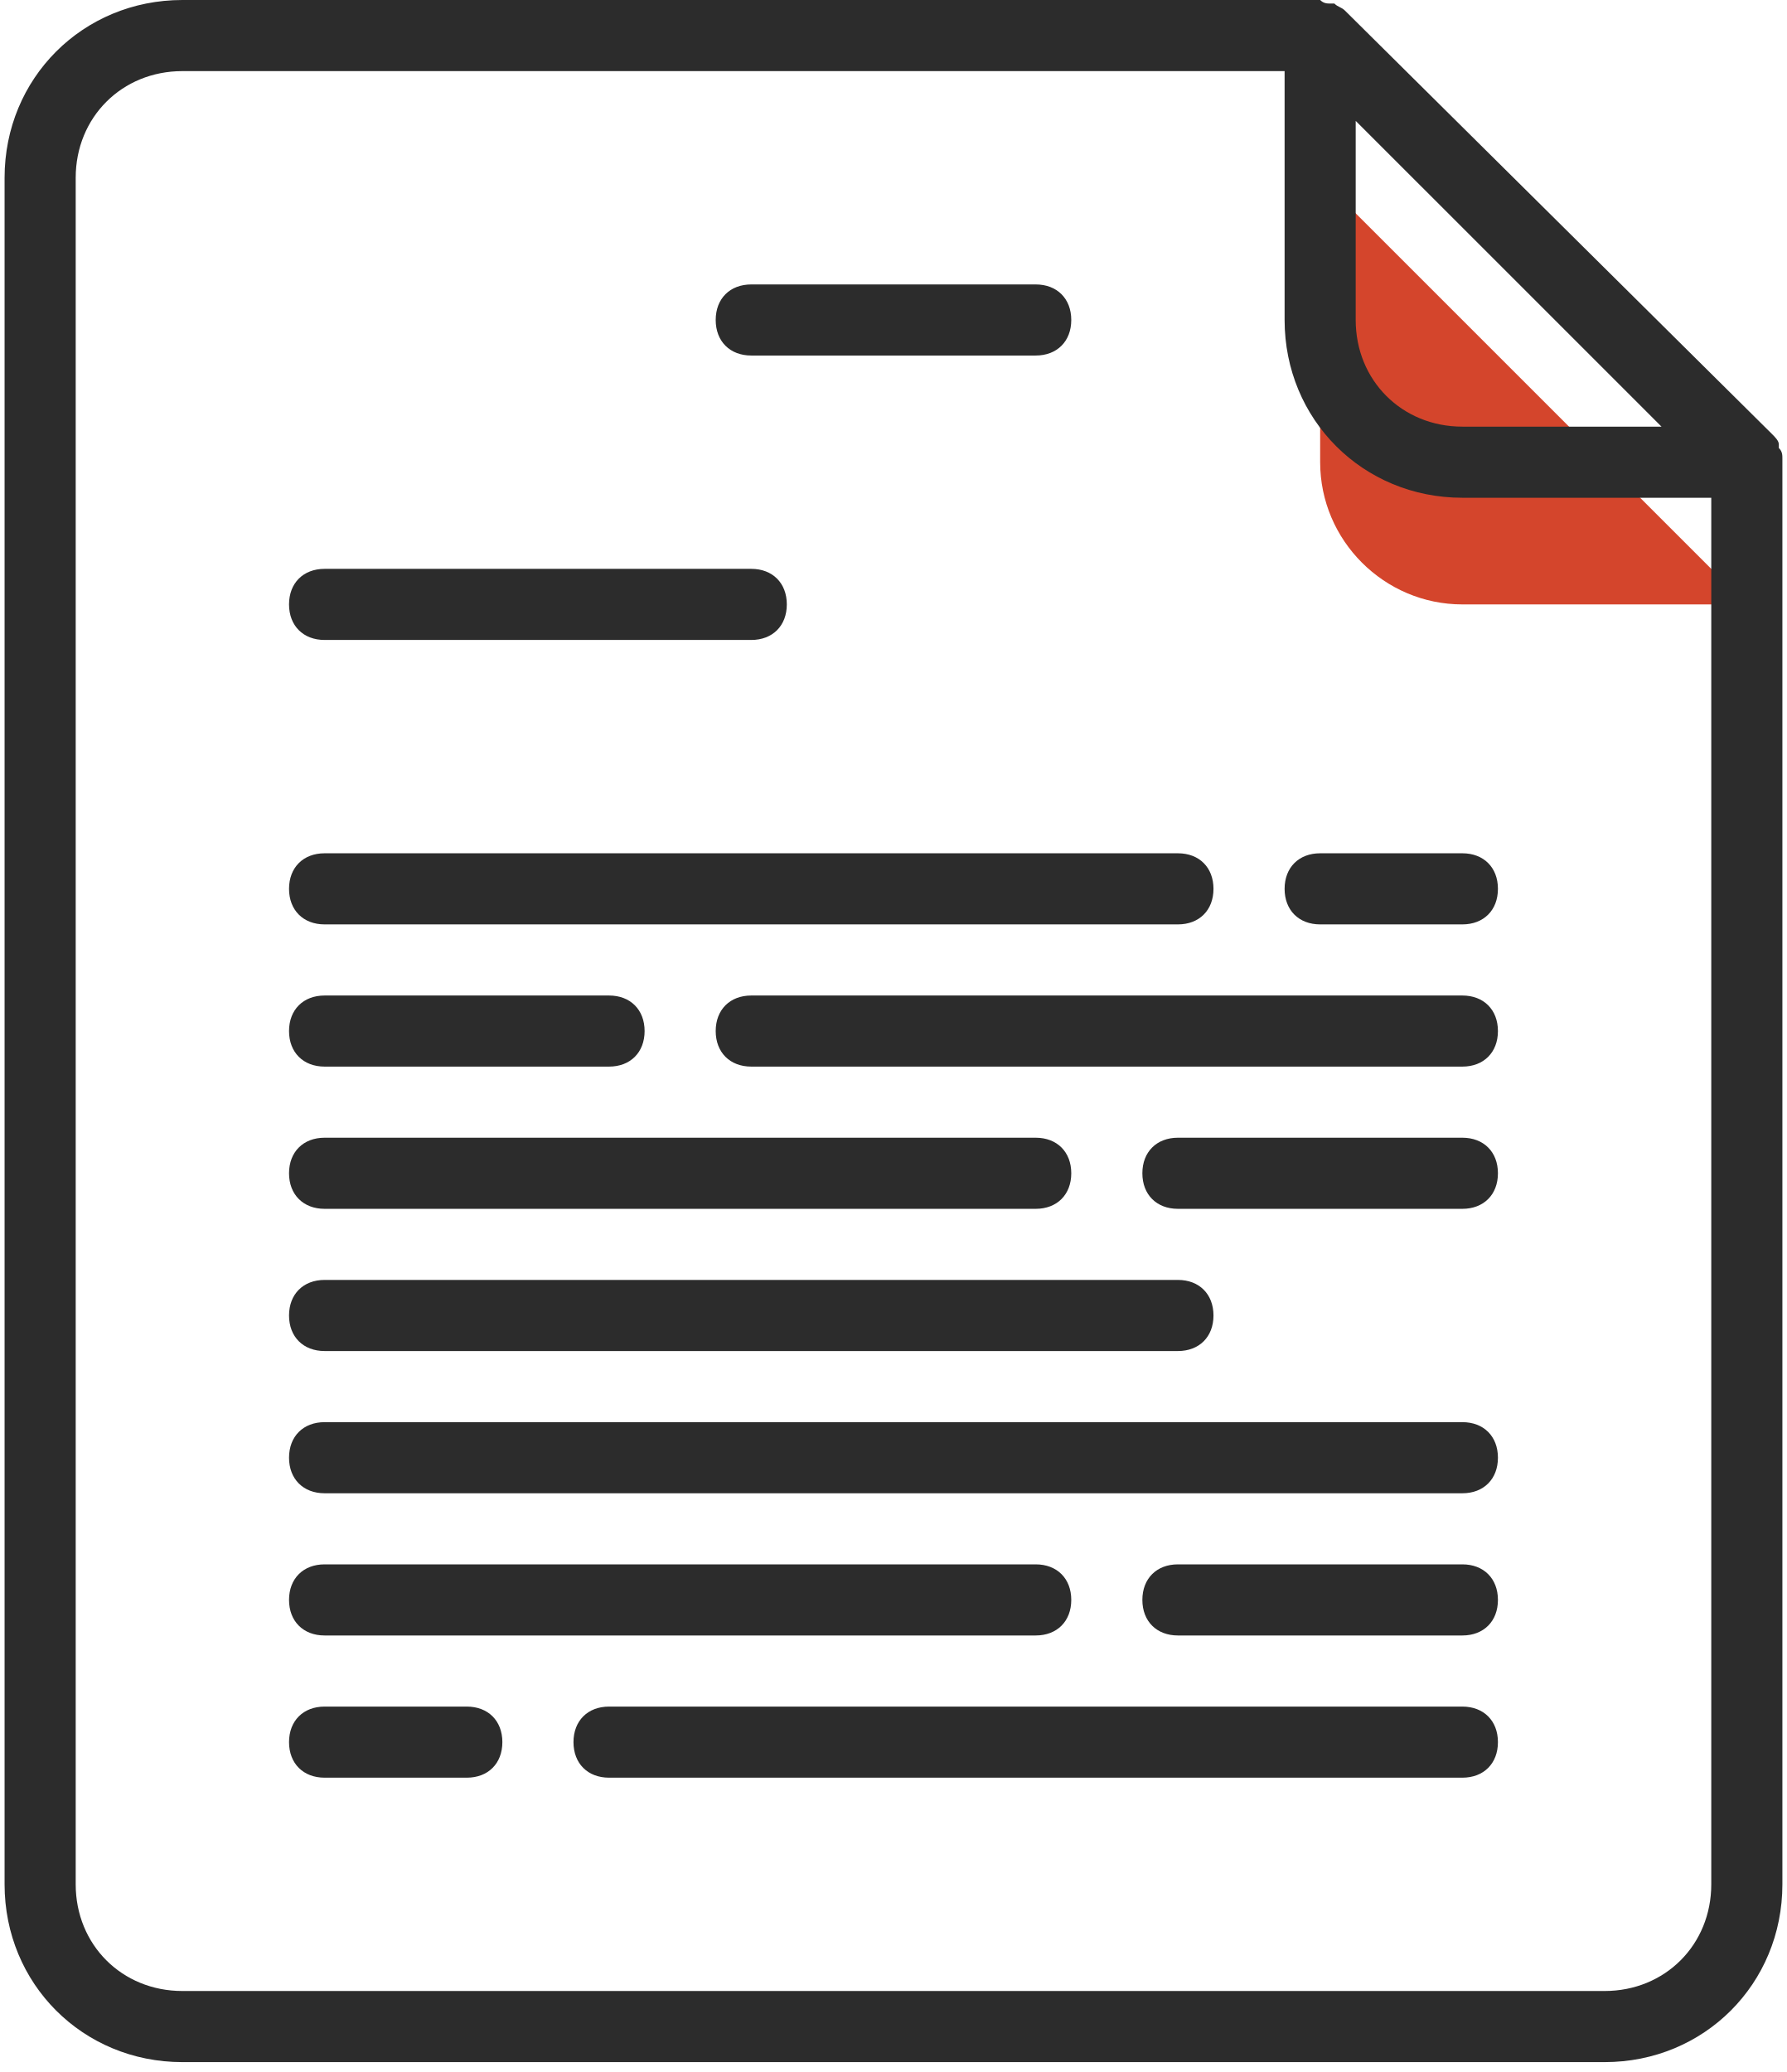
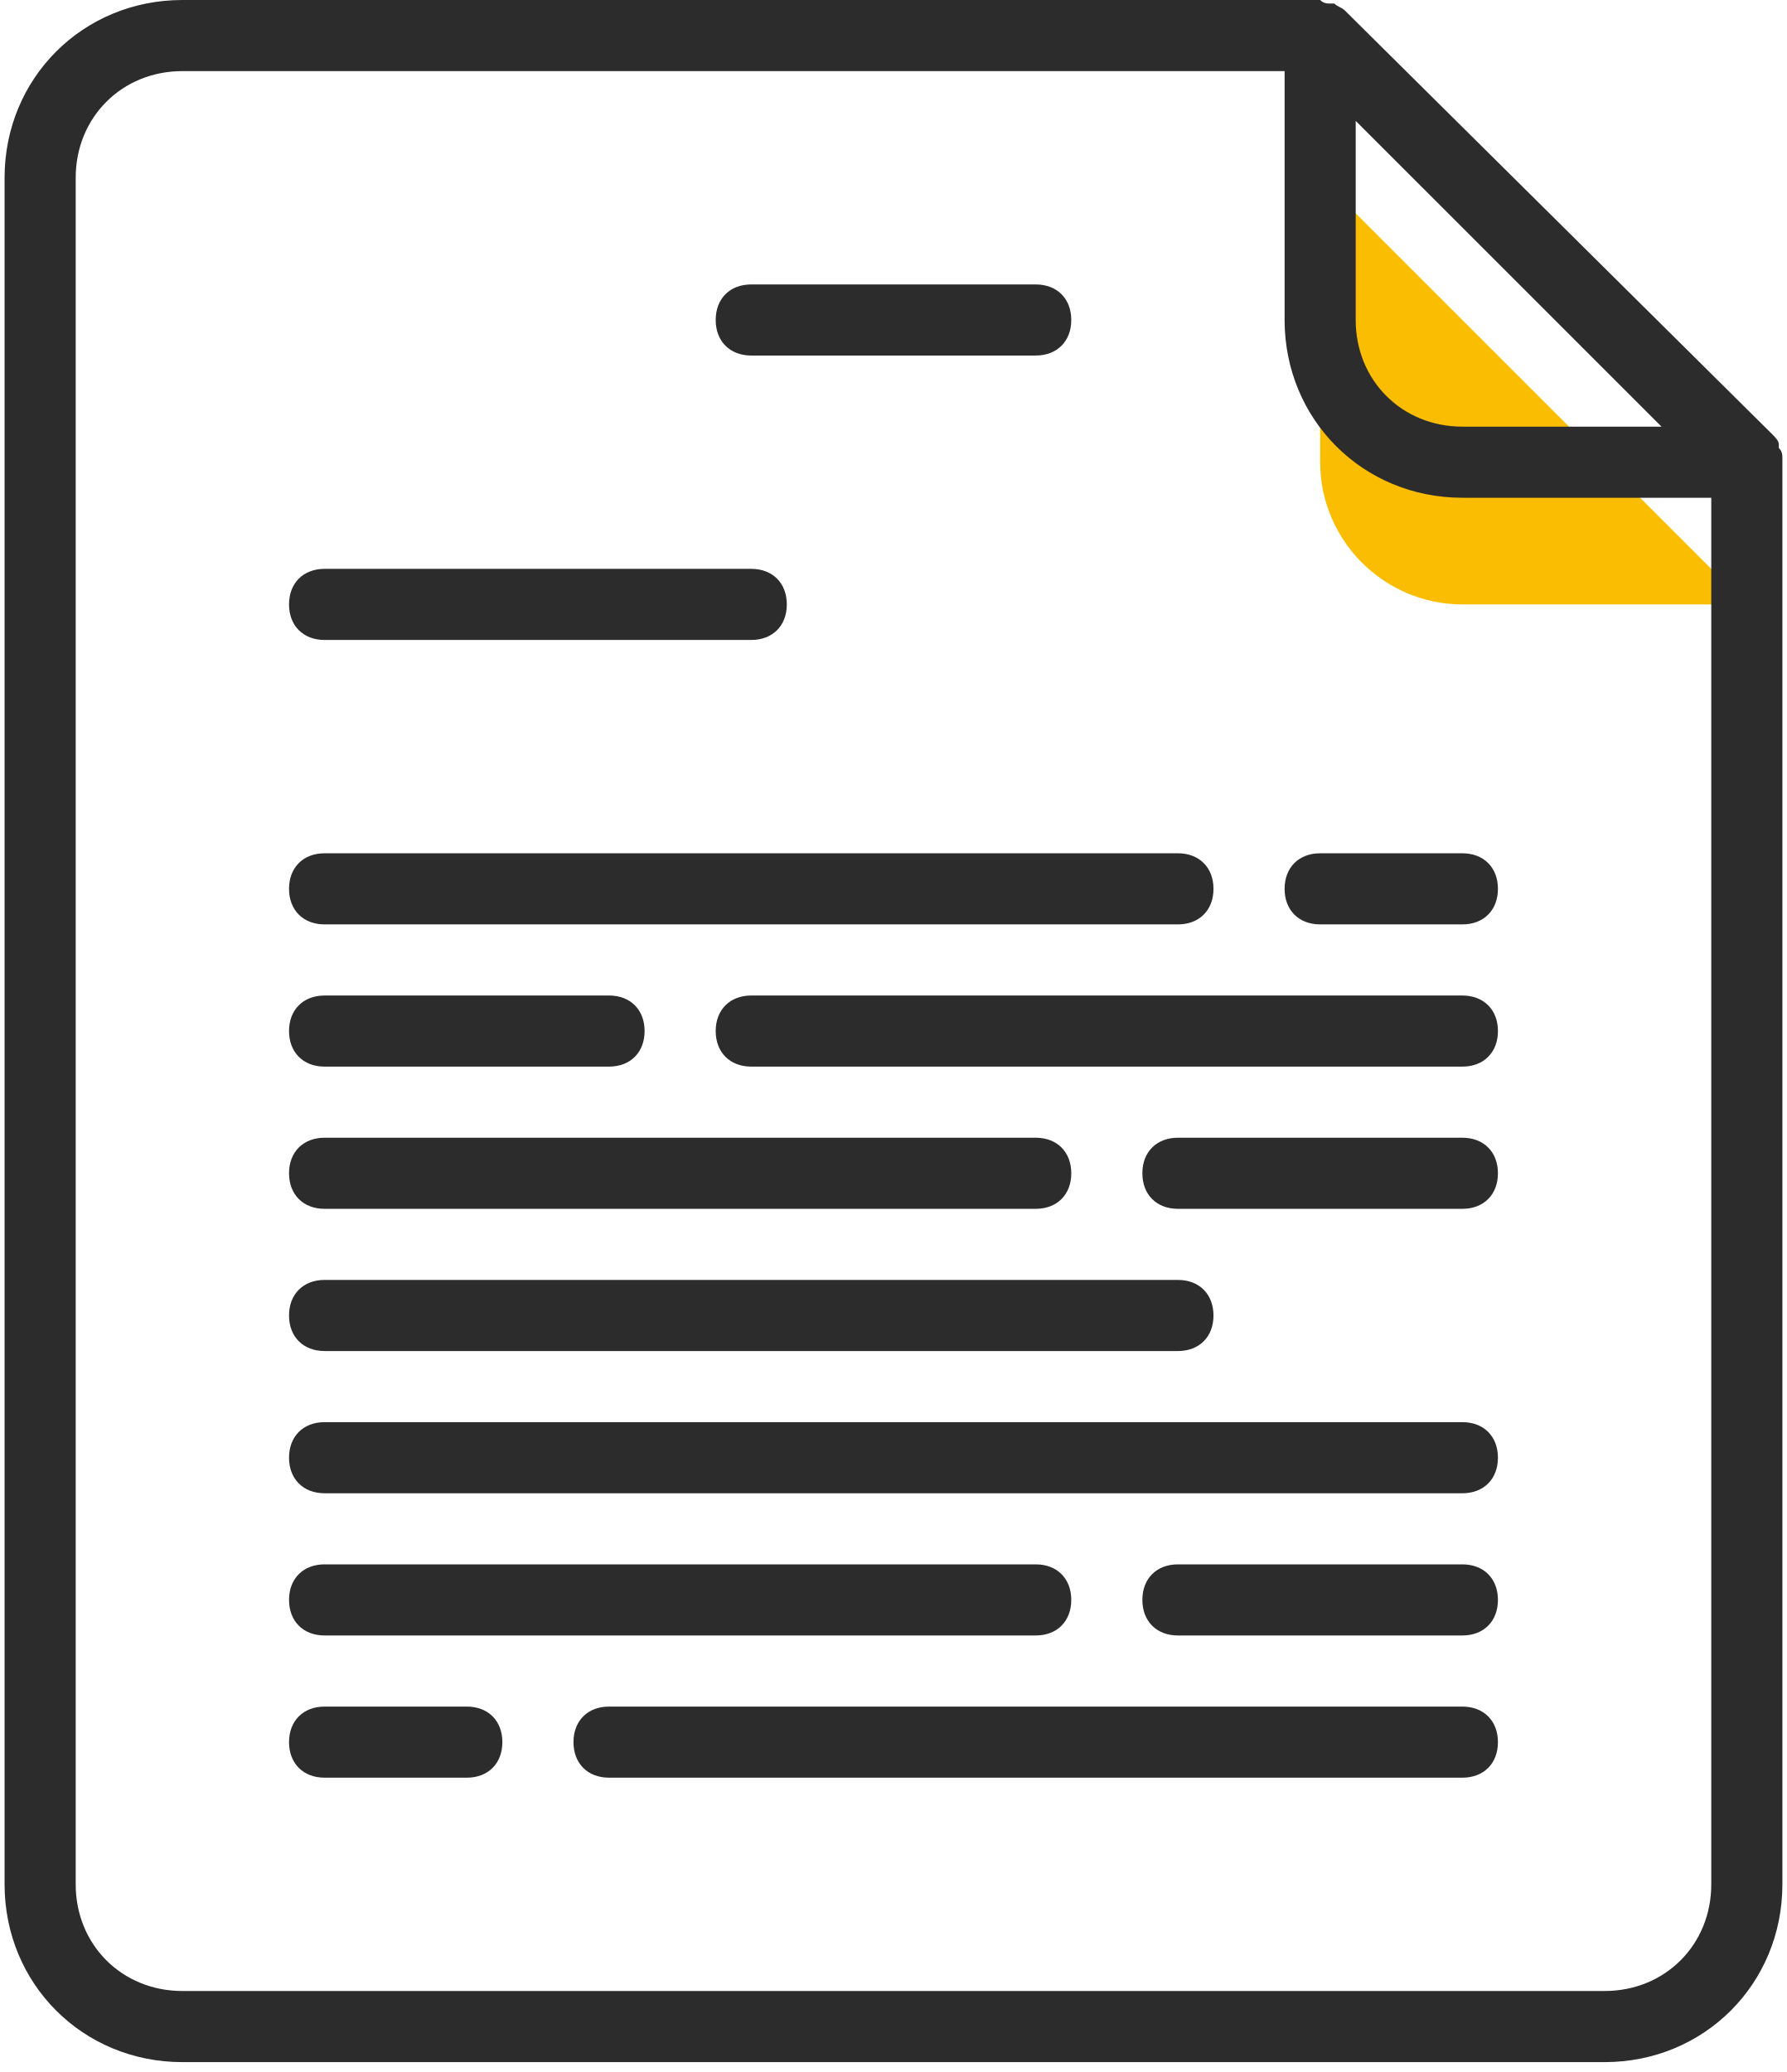
<svg xmlns="http://www.w3.org/2000/svg" width="94" height="109" viewBox="0 0 94 109" fill="none">
-   <path d="M91.888 31.796L69.444 9.352V24.314C69.444 28.429 72.811 31.796 76.925 31.796H91.888Z" fill="#D4452C" />
+   <path d="M91.888 31.796L69.444 9.352V24.314C69.444 28.429 72.811 31.796 76.925 31.796H91.888Z" fill="#FBBD02" />
  <path d="M70.753 0.561C70.566 0.374 70.379 0.374 70.192 0.187H70.005C69.818 0.187 69.631 0.187 69.444 0C69.444 0 69.444 0 69.257 0H9.593C4.356 0 0.241 4.115 0.241 9.352V99.128C0.241 104.365 4.356 108.48 9.593 108.48H84.407C89.644 108.48 93.759 104.365 93.759 99.128V24.314C93.759 24.314 93.759 24.314 93.759 24.127C93.759 23.94 93.759 23.753 93.572 23.566V23.379C93.572 23.192 93.385 23.005 93.198 22.818L70.753 0.561ZM84.407 104.739H9.593C6.414 104.739 3.982 102.308 3.982 99.128V9.352C3.982 6.172 6.414 3.741 9.593 3.741H67.574V16.833C67.574 22.07 71.689 26.185 76.925 26.185H90.018V99.128C90.018 102.308 87.587 104.739 84.407 104.739ZM76.925 22.444C73.746 22.444 71.314 20.013 71.314 16.833V6.359L87.4 22.444H76.925Z" fill="#2C2C2C" />
  <path d="M39.519 18.703H54.481C55.603 18.703 56.352 17.955 56.352 16.833C56.352 15.711 55.603 14.963 54.481 14.963H39.519C38.396 14.963 37.648 15.711 37.648 16.833C37.648 17.955 38.396 18.703 39.519 18.703Z" fill="#2C2C2C" />
  <path d="M17.075 33.666H39.519C40.641 33.666 41.389 32.918 41.389 31.796C41.389 30.674 40.641 29.925 39.519 29.925H17.075C15.952 29.925 15.204 30.674 15.204 31.796C15.204 32.918 15.952 33.666 17.075 33.666Z" fill="#2C2C2C" />
  <path d="M17.075 48.629H61.963C63.085 48.629 63.833 47.881 63.833 46.759C63.833 45.636 63.085 44.888 61.963 44.888H17.075C15.952 44.888 15.204 45.636 15.204 46.759C15.204 47.881 15.952 48.629 17.075 48.629Z" fill="#2C2C2C" />
  <path d="M76.925 44.888H69.444C68.322 44.888 67.574 45.636 67.574 46.759C67.574 47.881 68.322 48.629 69.444 48.629H76.925C78.048 48.629 78.796 47.881 78.796 46.759C78.796 45.636 78.048 44.888 76.925 44.888Z" fill="#2C2C2C" />
  <path d="M17.075 63.592H54.481C55.604 63.592 56.352 62.844 56.352 61.721C56.352 60.599 55.604 59.851 54.481 59.851H17.075C15.952 59.851 15.204 60.599 15.204 61.721C15.204 62.844 15.952 63.592 17.075 63.592Z" fill="#2C2C2C" />
  <path d="M76.925 59.851H61.963C60.84 59.851 60.092 60.599 60.092 61.721C60.092 62.844 60.84 63.592 61.963 63.592H76.925C78.048 63.592 78.796 62.844 78.796 61.721C78.796 60.599 78.048 59.851 76.925 59.851Z" fill="#2C2C2C" />
  <path d="M76.926 74.814H17.075C15.952 74.814 15.204 75.562 15.204 76.684C15.204 77.806 15.952 78.555 17.075 78.555H76.926C78.048 78.555 78.796 77.806 78.796 76.684C78.796 75.562 78.048 74.814 76.926 74.814Z" fill="#2C2C2C" />
  <path d="M24.556 89.777H17.075C15.952 89.777 15.204 90.525 15.204 91.647C15.204 92.769 15.952 93.517 17.075 93.517H24.556C25.678 93.517 26.426 92.769 26.426 91.647C26.426 90.525 25.678 89.777 24.556 89.777Z" fill="#2C2C2C" />
  <path d="M76.925 89.777H32.037C30.915 89.777 30.167 90.525 30.167 91.647C30.167 92.769 30.915 93.517 32.037 93.517H76.925C78.048 93.517 78.796 92.769 78.796 91.647C78.796 90.525 78.048 89.777 76.925 89.777Z" fill="#2C2C2C" />
  <path d="M17.075 56.11H32.037C33.16 56.11 33.908 55.362 33.908 54.24C33.908 53.118 33.16 52.37 32.037 52.37H17.075C15.952 52.37 15.204 53.118 15.204 54.24C15.204 55.362 15.952 56.11 17.075 56.11Z" fill="#2C2C2C" />
  <path d="M76.925 52.37H39.519C38.396 52.37 37.648 53.118 37.648 54.24C37.648 55.362 38.396 56.11 39.519 56.11H76.925C78.048 56.11 78.796 55.362 78.796 54.24C78.796 53.118 78.048 52.37 76.925 52.37Z" fill="#2C2C2C" />
  <path d="M17.075 71.073H61.963C63.085 71.073 63.833 70.325 63.833 69.203C63.833 68.081 63.085 67.332 61.963 67.332H17.075C15.952 67.332 15.204 68.081 15.204 69.203C15.204 70.325 15.952 71.073 17.075 71.073Z" fill="#2C2C2C" />
  <path d="M17.075 86.036H54.481C55.604 86.036 56.352 85.288 56.352 84.165C56.352 83.043 55.604 82.295 54.481 82.295H17.075C15.952 82.295 15.204 83.043 15.204 84.165C15.204 85.288 15.952 86.036 17.075 86.036Z" fill="#2C2C2C" />
  <path d="M76.925 82.295H61.963C60.84 82.295 60.092 83.043 60.092 84.165C60.092 85.288 60.84 86.036 61.963 86.036H76.925C78.048 86.036 78.796 85.288 78.796 84.165C78.796 83.043 78.048 82.295 76.925 82.295Z" fill="#2C2C2C" />
</svg>
